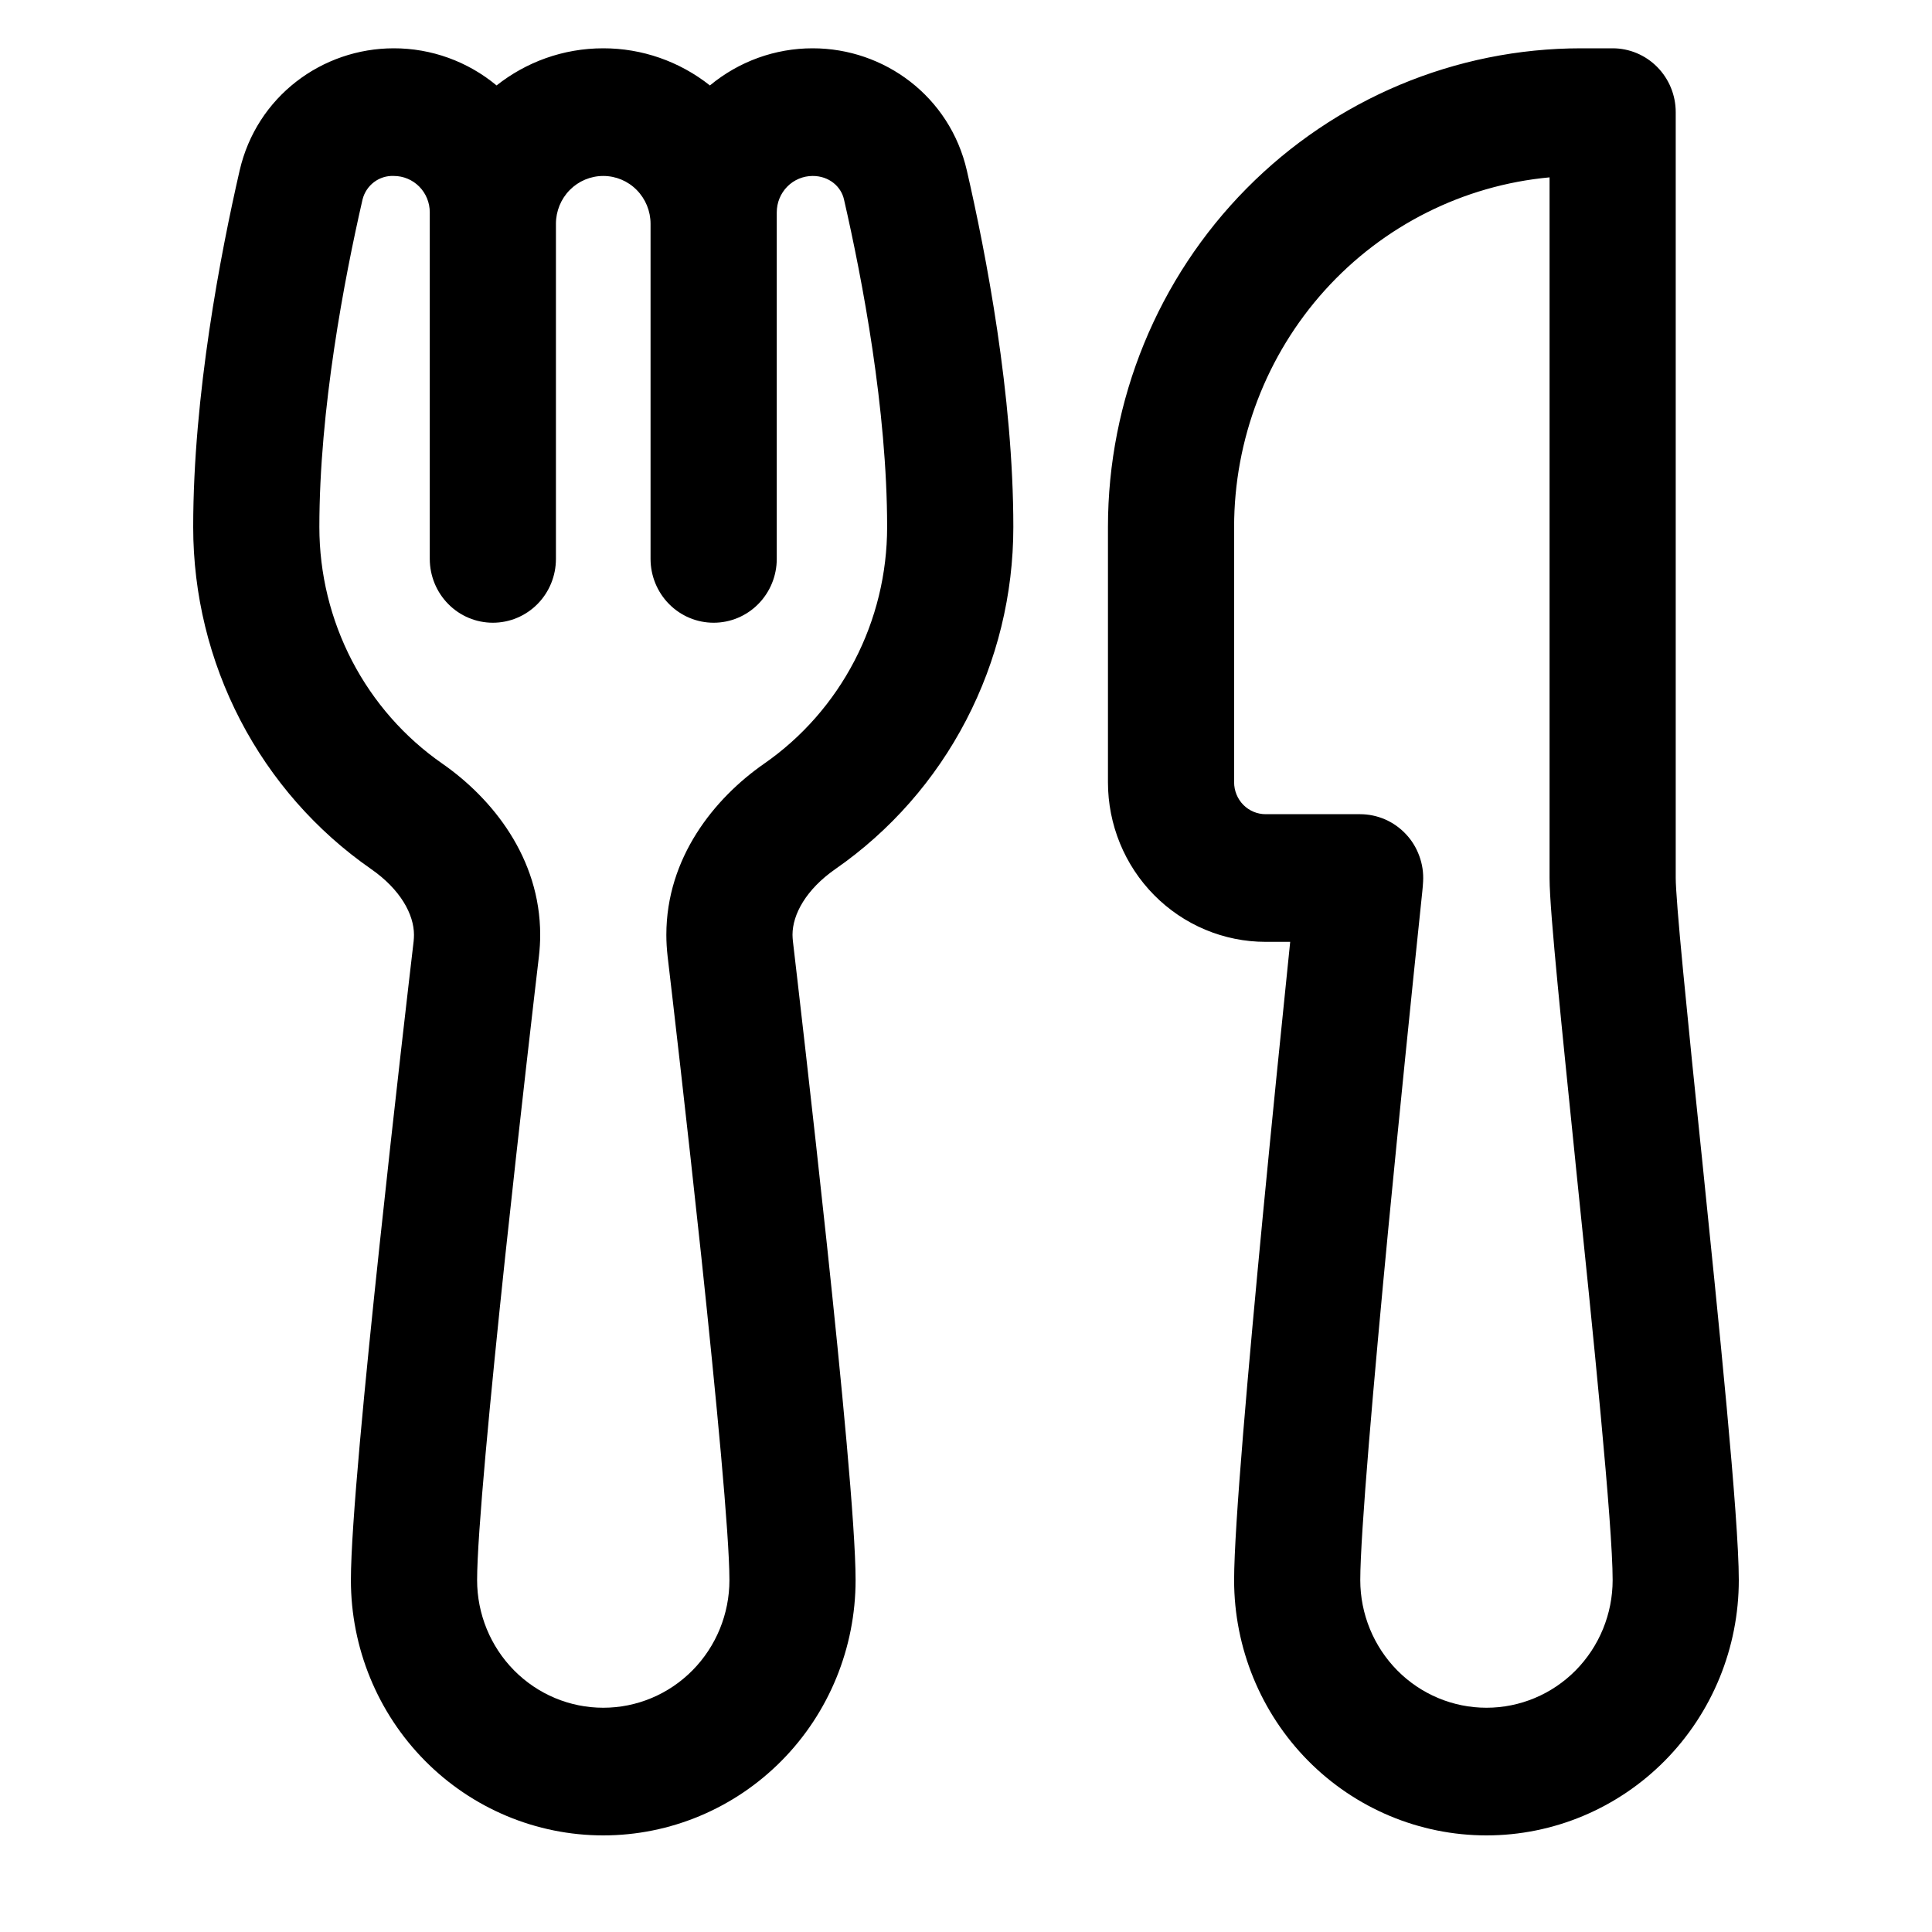
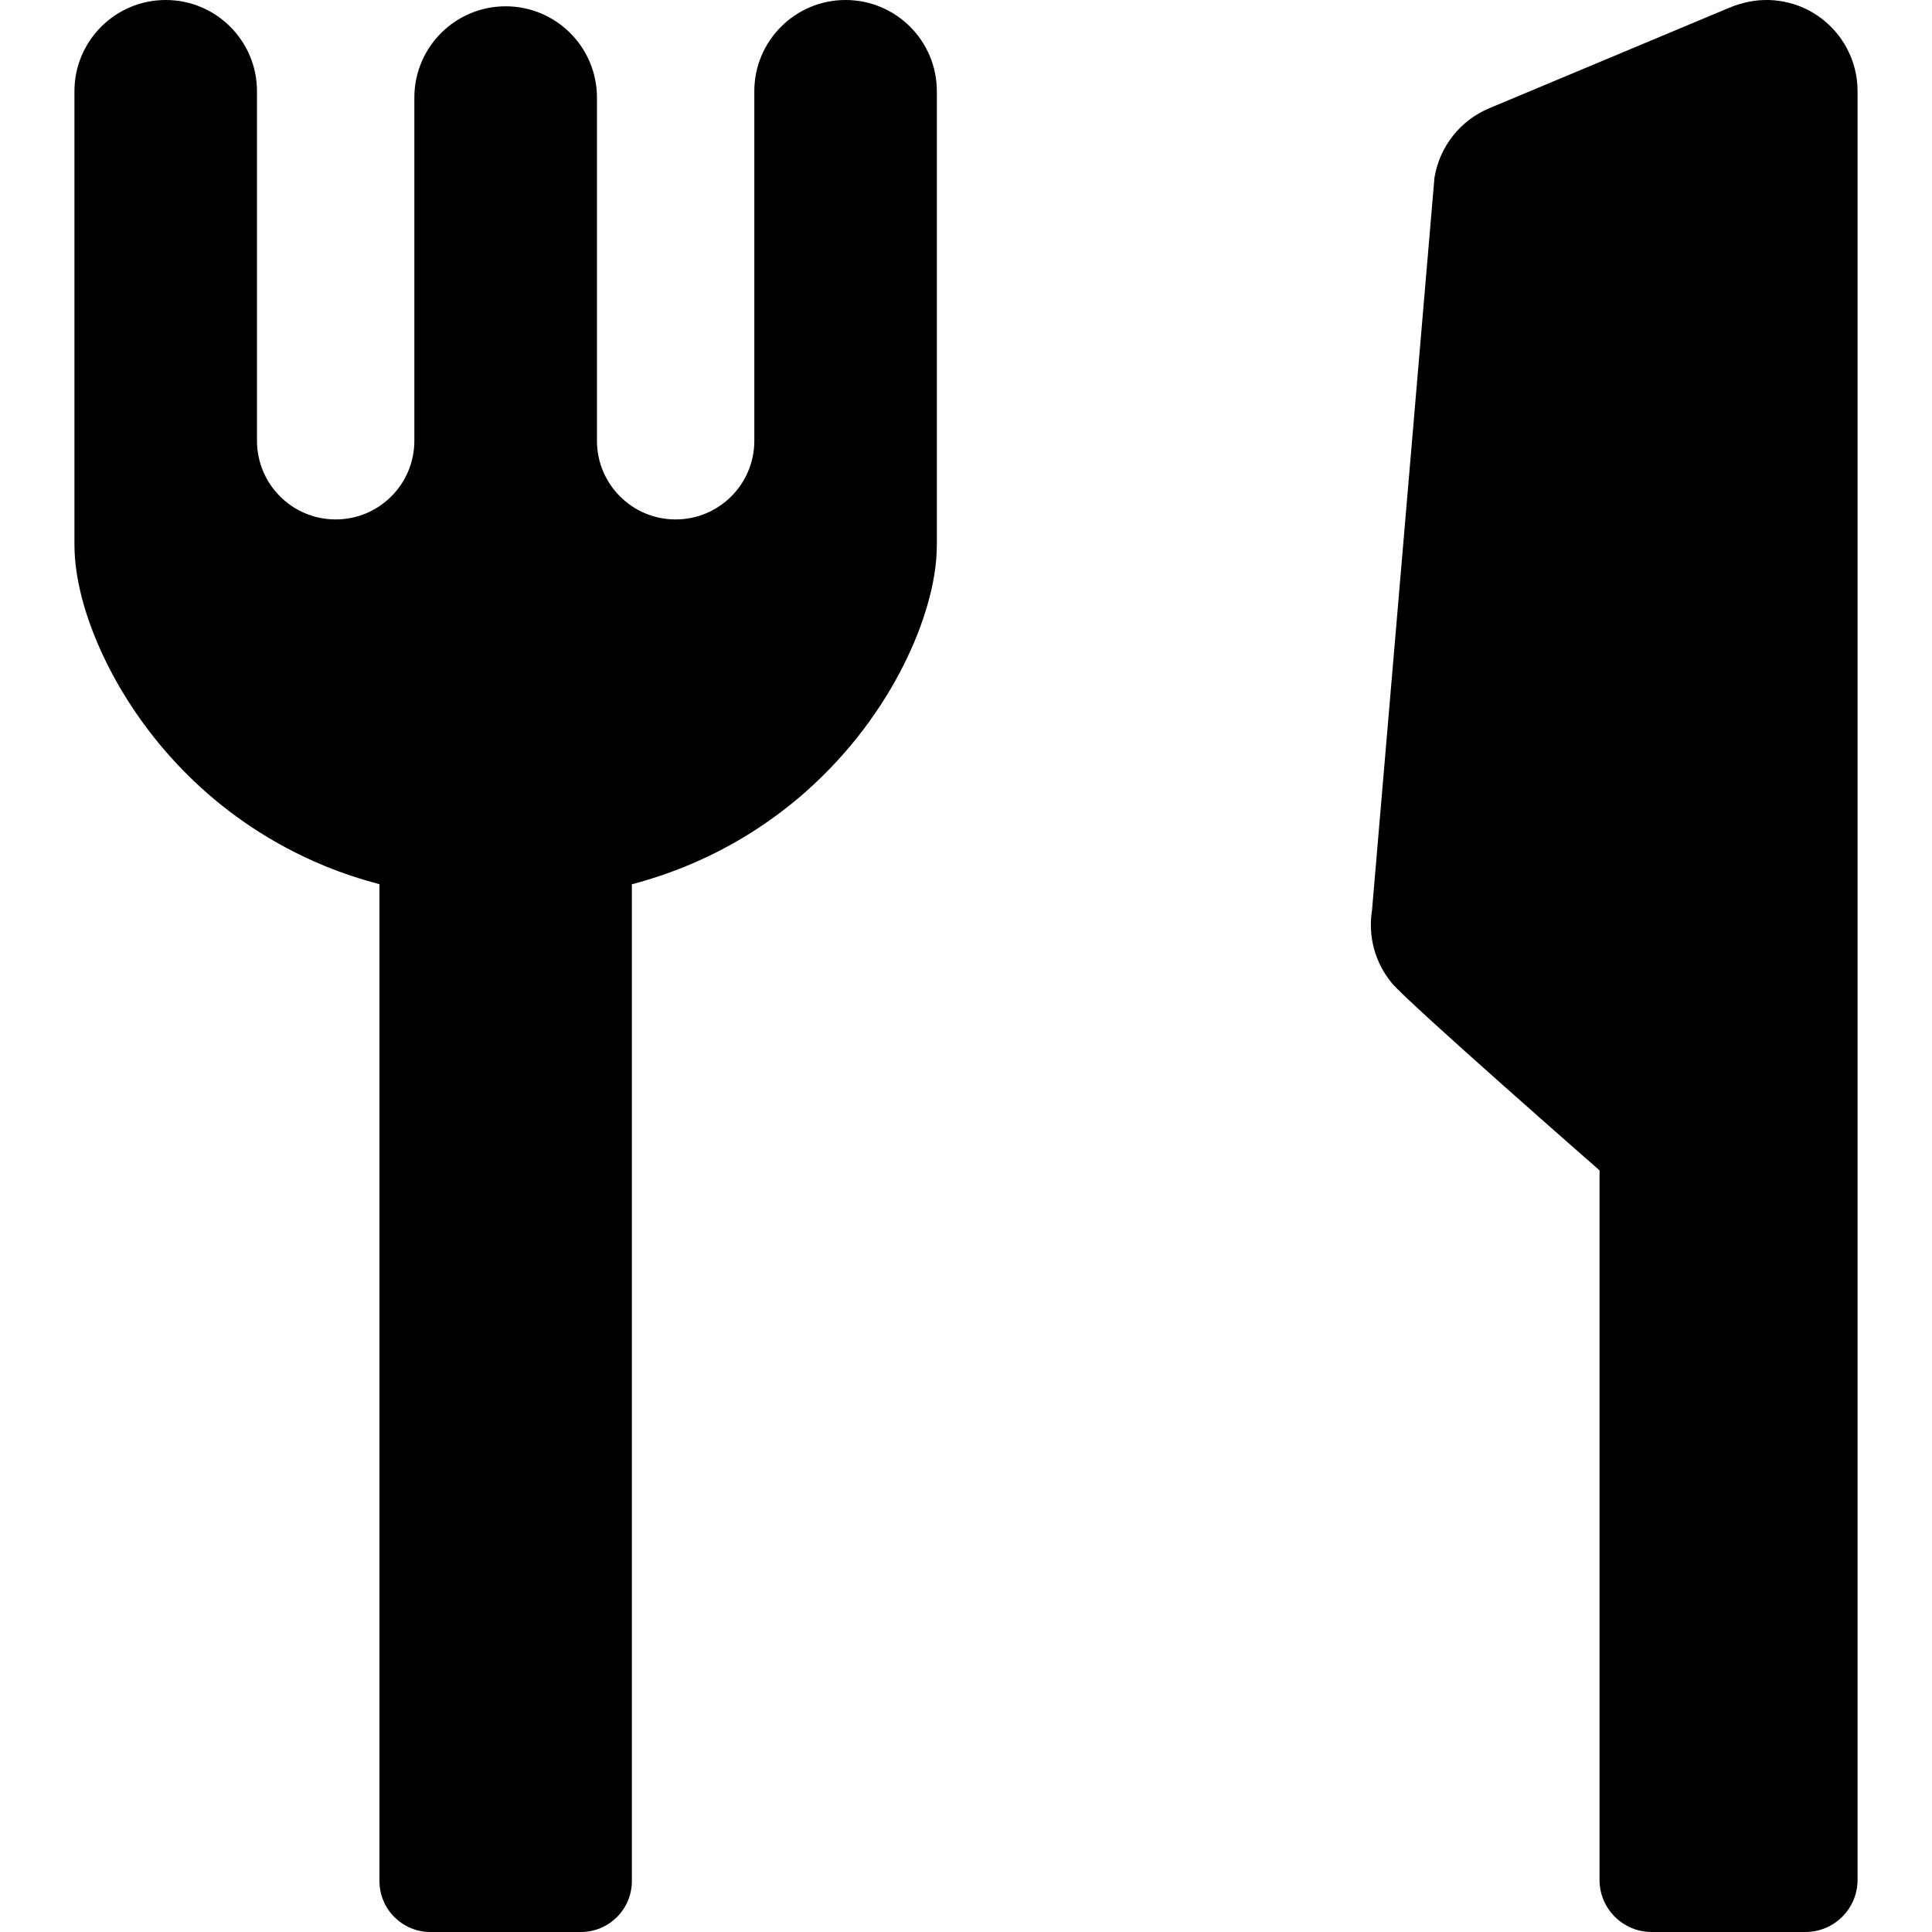
- <svg xmlns="http://www.w3.org/2000/svg" width="40" height="40" viewBox="0 0 40 40" fill="none">
-   <path d="M8.153 1C6.667 1 5.313 2 4.961 3.532C4.569 5.242 4 8.175 4 10.911C4 12.304 4.335 13.677 4.976 14.911C5.617 16.144 6.545 17.201 7.681 17.991C8.292 18.415 8.571 18.933 8.571 19.355C8.571 19.399 8.568 19.443 8.564 19.487C8.488 20.134 8.165 22.896 7.861 25.756C7.56 28.568 7.265 31.603 7.265 32.714C7.265 34.116 7.816 35.461 8.796 36.452C9.775 37.443 11.104 38 12.49 38C13.875 38 15.204 37.443 16.184 36.452C17.164 35.461 17.714 34.116 17.714 32.714C17.714 31.604 17.418 28.568 17.119 25.756C16.814 22.896 16.492 20.133 16.416 19.485C16.411 19.442 16.409 19.398 16.408 19.353C16.408 18.933 16.688 18.415 17.298 17.991C18.433 17.202 19.362 16.145 20.003 14.911C20.645 13.678 20.98 12.305 20.98 10.911C20.98 8.174 20.411 5.24 20.018 3.532C19.667 2 18.312 1 16.826 1C16.05 0.999 15.298 1.271 14.698 1.769C14.068 1.27 13.29 0.999 12.49 1C11.656 1 10.89 1.287 10.281 1.769C9.682 1.271 8.929 0.999 8.153 1ZM16.082 4.396C16.082 4.196 16.16 4.005 16.3 3.863C16.439 3.722 16.629 3.643 16.826 3.643C17.166 3.643 17.414 3.862 17.474 4.13C17.853 5.781 18.367 8.481 18.367 10.911C18.367 11.876 18.136 12.826 17.691 13.681C17.247 14.535 16.604 15.267 15.818 15.813C14.786 16.531 13.796 17.76 13.796 19.355C13.796 19.502 13.805 19.65 13.822 19.799C13.898 20.442 14.219 23.195 14.522 26.038C14.828 28.928 15.102 31.783 15.102 32.714C15.102 33.415 14.827 34.087 14.337 34.583C13.847 35.079 13.183 35.357 12.49 35.357C11.797 35.357 11.133 35.079 10.643 34.583C10.153 34.087 9.878 33.415 9.878 32.714C9.878 31.783 10.15 28.928 10.457 26.038C10.761 23.195 11.082 20.442 11.158 19.799C11.175 19.649 11.184 19.501 11.184 19.355C11.184 17.76 10.192 16.531 9.162 15.813C8.375 15.267 7.732 14.535 7.288 13.681C6.844 12.826 6.612 11.876 6.612 10.911C6.612 8.479 7.127 5.781 7.506 4.13C7.542 3.986 7.626 3.859 7.744 3.77C7.862 3.681 8.007 3.636 8.153 3.643C8.351 3.643 8.54 3.722 8.68 3.863C8.82 4.005 8.898 4.196 8.898 4.396V11.571C8.898 11.922 9.036 12.258 9.281 12.506C9.525 12.754 9.858 12.893 10.204 12.893C10.55 12.893 10.883 12.754 11.128 12.506C11.373 12.258 11.51 11.922 11.51 11.571V4.634C11.51 4.371 11.613 4.119 11.797 3.933C11.981 3.747 12.23 3.643 12.49 3.643C12.75 3.643 12.999 3.747 13.182 3.933C13.366 4.119 13.469 4.371 13.469 4.634V11.571C13.469 11.922 13.607 12.258 13.852 12.506C14.097 12.754 14.429 12.893 14.775 12.893C15.122 12.893 15.454 12.754 15.699 12.506C15.944 12.258 16.082 11.922 16.082 11.571V4.396ZM25.551 10.911C25.551 9.097 26.221 7.349 27.429 6.01C28.637 4.671 30.297 3.837 32.082 3.672V18.179C32.082 18.547 32.154 19.378 32.248 20.369C32.346 21.396 32.479 22.693 32.618 24.059V24.063C32.988 27.645 33.388 31.573 33.388 32.714C33.388 33.415 33.112 34.087 32.623 34.583C32.133 35.079 31.468 35.357 30.776 35.357C30.083 35.357 29.418 35.079 28.928 34.583C28.439 34.087 28.163 33.415 28.163 32.714C28.163 31.771 28.44 28.598 28.748 25.388C28.972 23.078 29.205 20.768 29.447 18.459C29.455 18.389 29.46 18.319 29.464 18.249C29.474 18.069 29.447 17.89 29.385 17.722C29.324 17.553 29.23 17.399 29.107 17.269C28.985 17.139 28.838 17.035 28.675 16.964C28.512 16.894 28.337 16.857 28.159 16.857H26.204C26.031 16.857 25.865 16.788 25.742 16.664C25.62 16.54 25.551 16.372 25.551 16.196V10.911ZM32.735 1C30.137 1 27.645 2.044 25.808 3.903C23.971 5.761 22.939 8.282 22.939 10.911V16.196C22.939 17.073 23.283 17.913 23.895 18.532C24.508 19.152 25.338 19.5 26.204 19.5H26.712C26.518 21.377 26.33 23.254 26.149 25.132C25.849 28.264 25.551 31.607 25.551 32.714C25.551 34.116 26.102 35.461 27.081 36.452C28.061 37.443 29.39 38 30.776 38C32.161 38 33.49 37.443 34.47 36.452C35.45 35.461 36 34.116 36 32.714C36 31.413 35.586 27.385 35.235 23.952L35.218 23.791C35.09 22.566 34.967 21.341 34.848 20.116C34.746 19.061 34.694 18.387 34.694 18.179V2.321C34.694 1.971 34.556 1.635 34.311 1.387C34.066 1.139 33.734 1 33.388 1H32.735Z" fill="black" />
+ <svg xmlns="http://www.w3.org/2000/svg" height="800px" width="800px" version="1.1" id="_x32_" viewBox="0 0 512 512" xml:space="preserve">
+   <style type="text/css">
+ 	.st0{fill:#000000;}
+ </style>
+   <g>
+     <path class="st0" d="M224.087,0c-13.363,0-24.184,10.827-24.184,24.189c0,0.008,0,1.605,0,4.452c0,13.978,0,57.978,0,88.166   c0,11.51-9.338,20.849-20.855,20.849c-11.518,0-20.85-9.339-20.85-20.849c0-36.346,0-90.948,0-90.948   c0-13.355-10.834-24.19-24.197-24.19c-13.362,0-24.192,10.834-24.192,24.19c0,0.007,0,1.612,0,4.444c0,13.733,0,56.388,0,86.504   c0,11.51-9.332,20.849-20.854,20.849c-11.514,0-20.85-9.339-20.85-20.849c0-36.317,0-92.618,0-92.618   C68.106,10.827,57.276,0,43.919,0C30.56,0,19.726,10.827,19.726,24.189c0,0.008,0,1.605,0,4.452c0,19.876,0,100.359,0,115.69   c0.008,2.534,0.213,4.887,0.555,7.211c0.654,4.343,1.762,8.62,3.297,13.064c2.693,7.719,6.709,15.89,12.32,24.139   c4.209,6.172,9.316,12.352,15.445,18.206c9.182,8.758,20.709,16.753,34.6,22.49c4.615,1.91,9.506,3.529,14.615,4.887v264.166   c0,7.465,6.049,13.507,13.514,13.507h19.93h19.933c7.467,0,13.516-6.042,13.516-13.507V234.349   c6.39-1.699,12.426-3.848,18.045-6.398c10.967-4.96,20.377-11.328,28.228-18.307c11.793-10.494,20.108-22.229,25.692-33.281   c2.789-5.548,4.902-10.936,6.398-16.158c0.756-2.606,1.352-5.184,1.771-7.792c0.422-2.608,0.69-5.236,0.69-8.082   c0-17.516,0-120.142,0-120.142C248.274,10.827,237.44,0,224.087,0z" />
+     <path class="st0" d="M481.489,4.028c-6.168-4.111-13.828-5.106-20.805-2.842c-0.644,0.2-1.285,0.4-1.914,0.661l-64.086,26.832   c-7.713,3.221-13.205,10.198-14.541,18.444l-16.545,194.122c-1.113,6.918,0.824,13.992,5.322,19.358   c4.498,5.382,54.971,49.552,54.971,49.552v188.03c0,7.63,6.191,13.814,13.812,13.814h22.98h17.77c7.631,0,13.82-6.183,13.82-13.814   V241.852V228.21v-5.456V211.76V24.144C492.274,16.053,488.224,8.504,481.489,4.028z" />
+   </g>
</svg>
